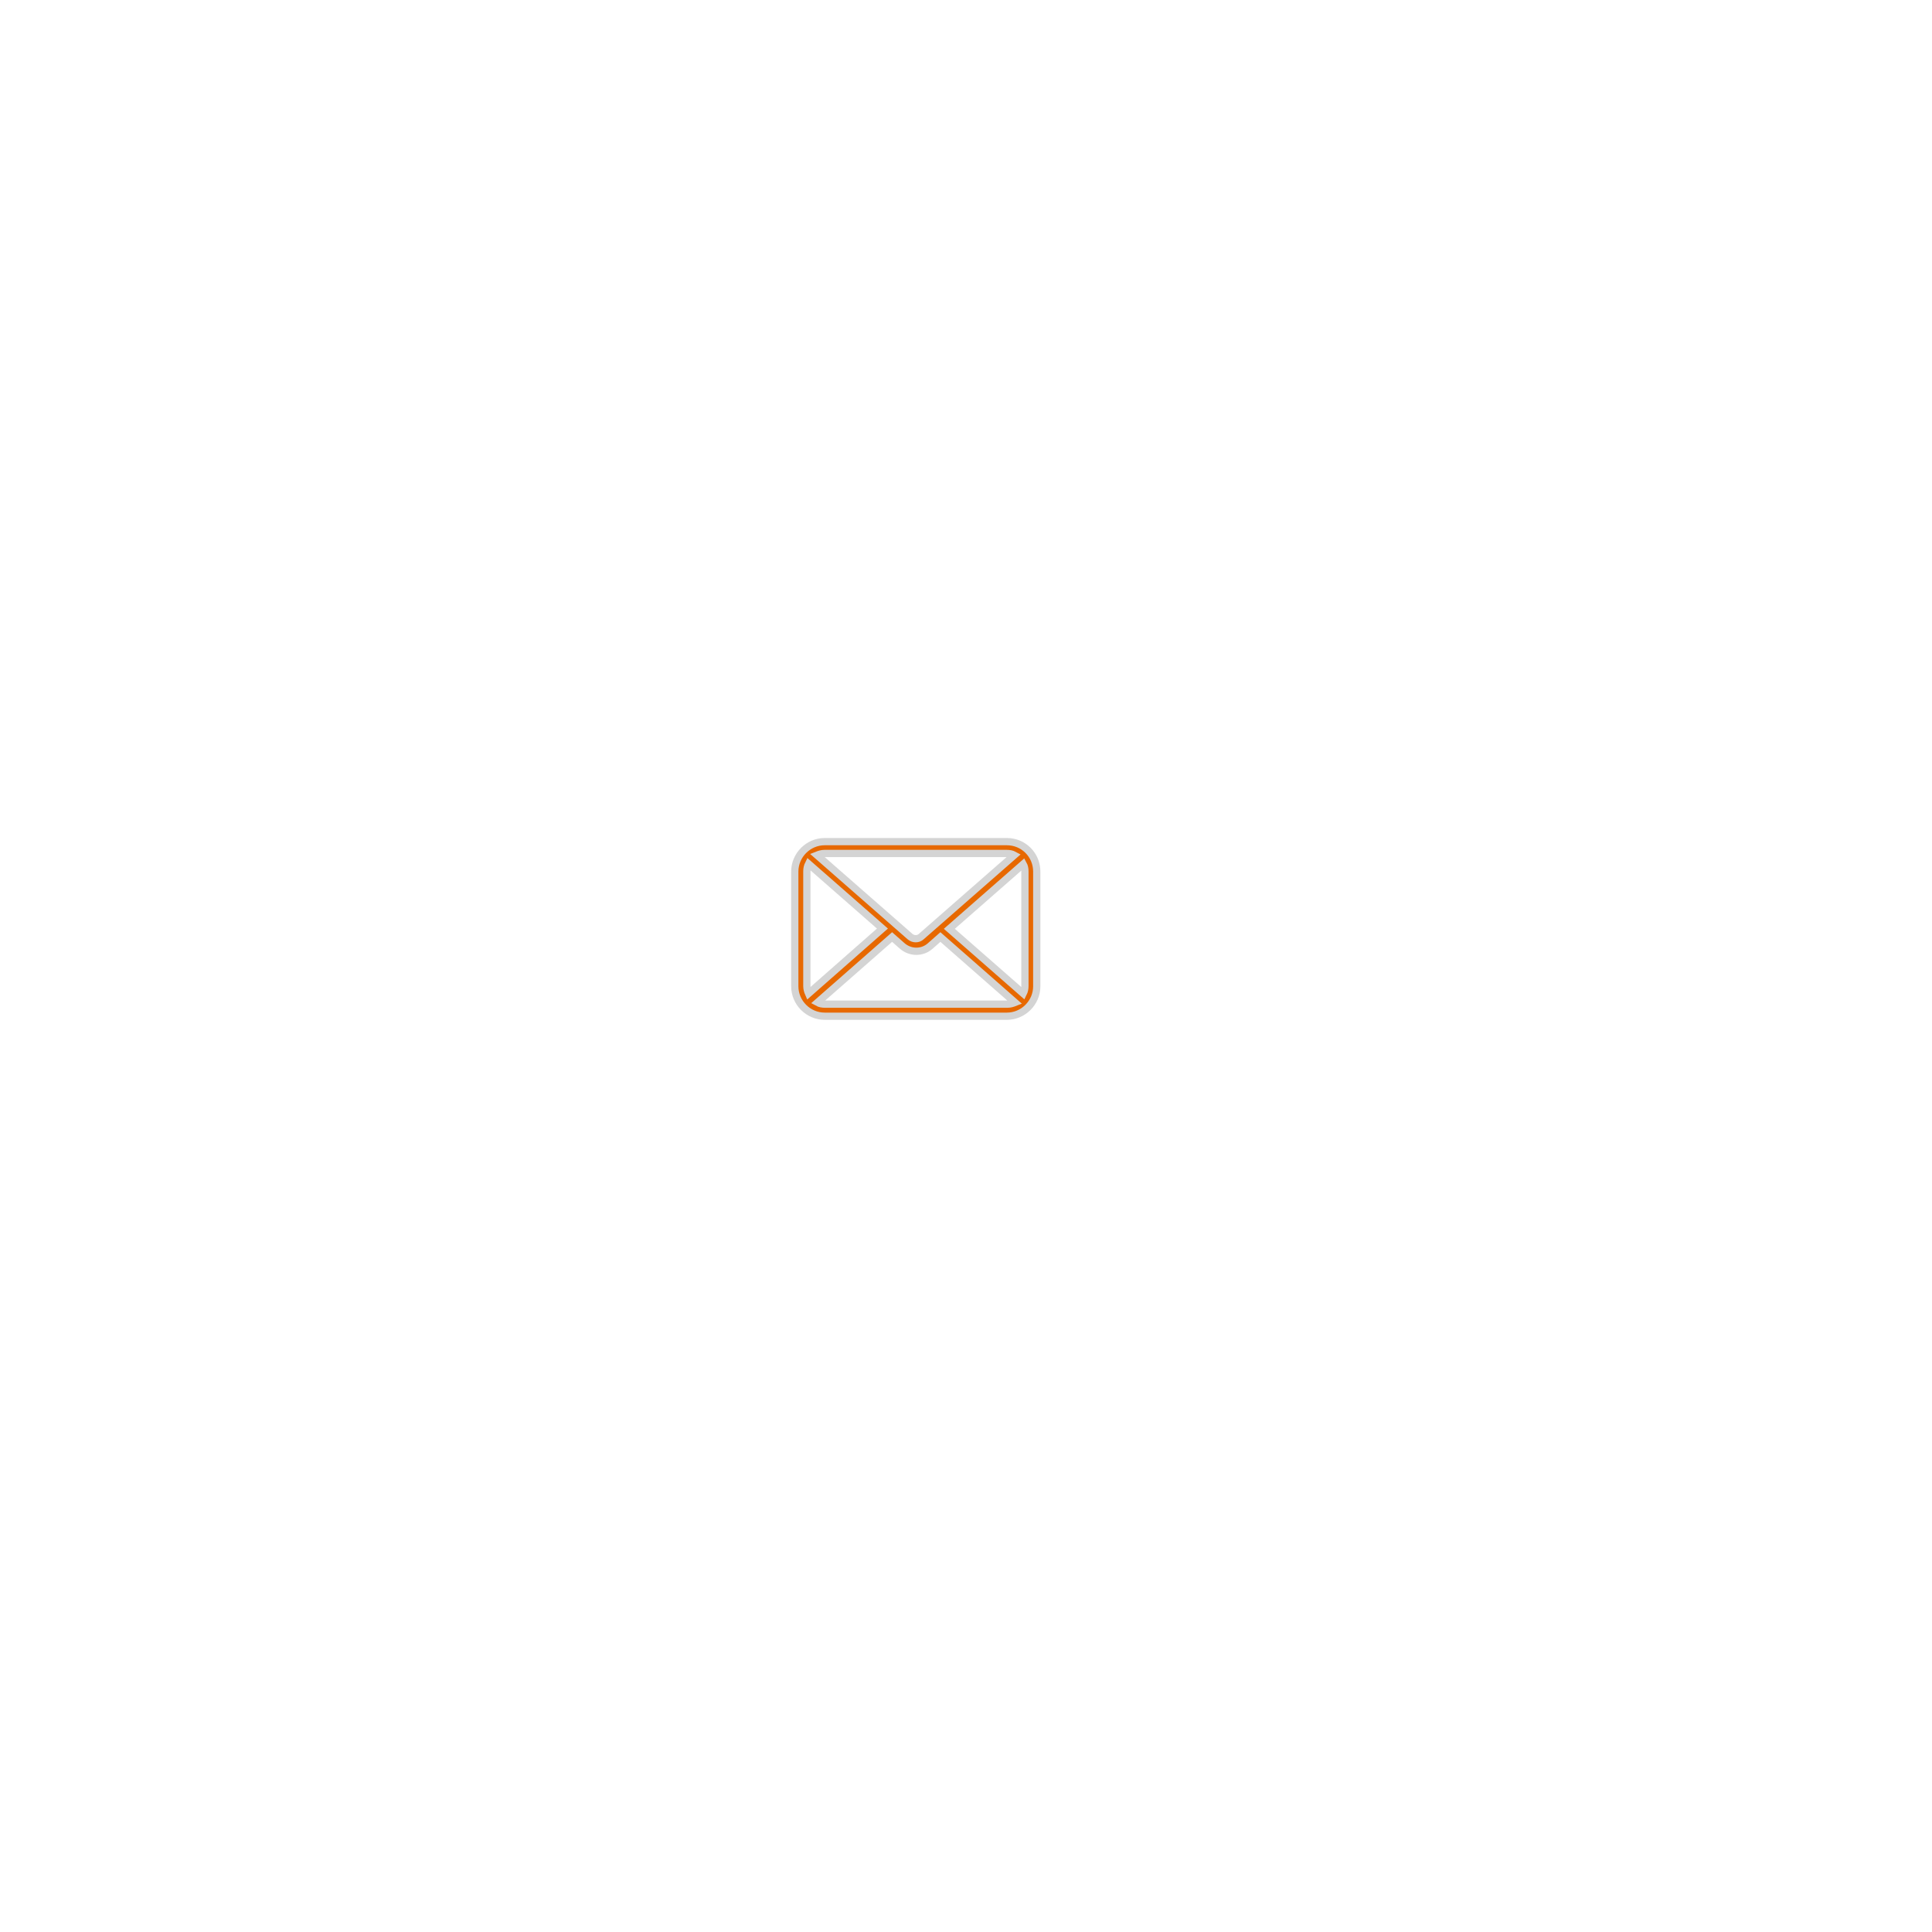
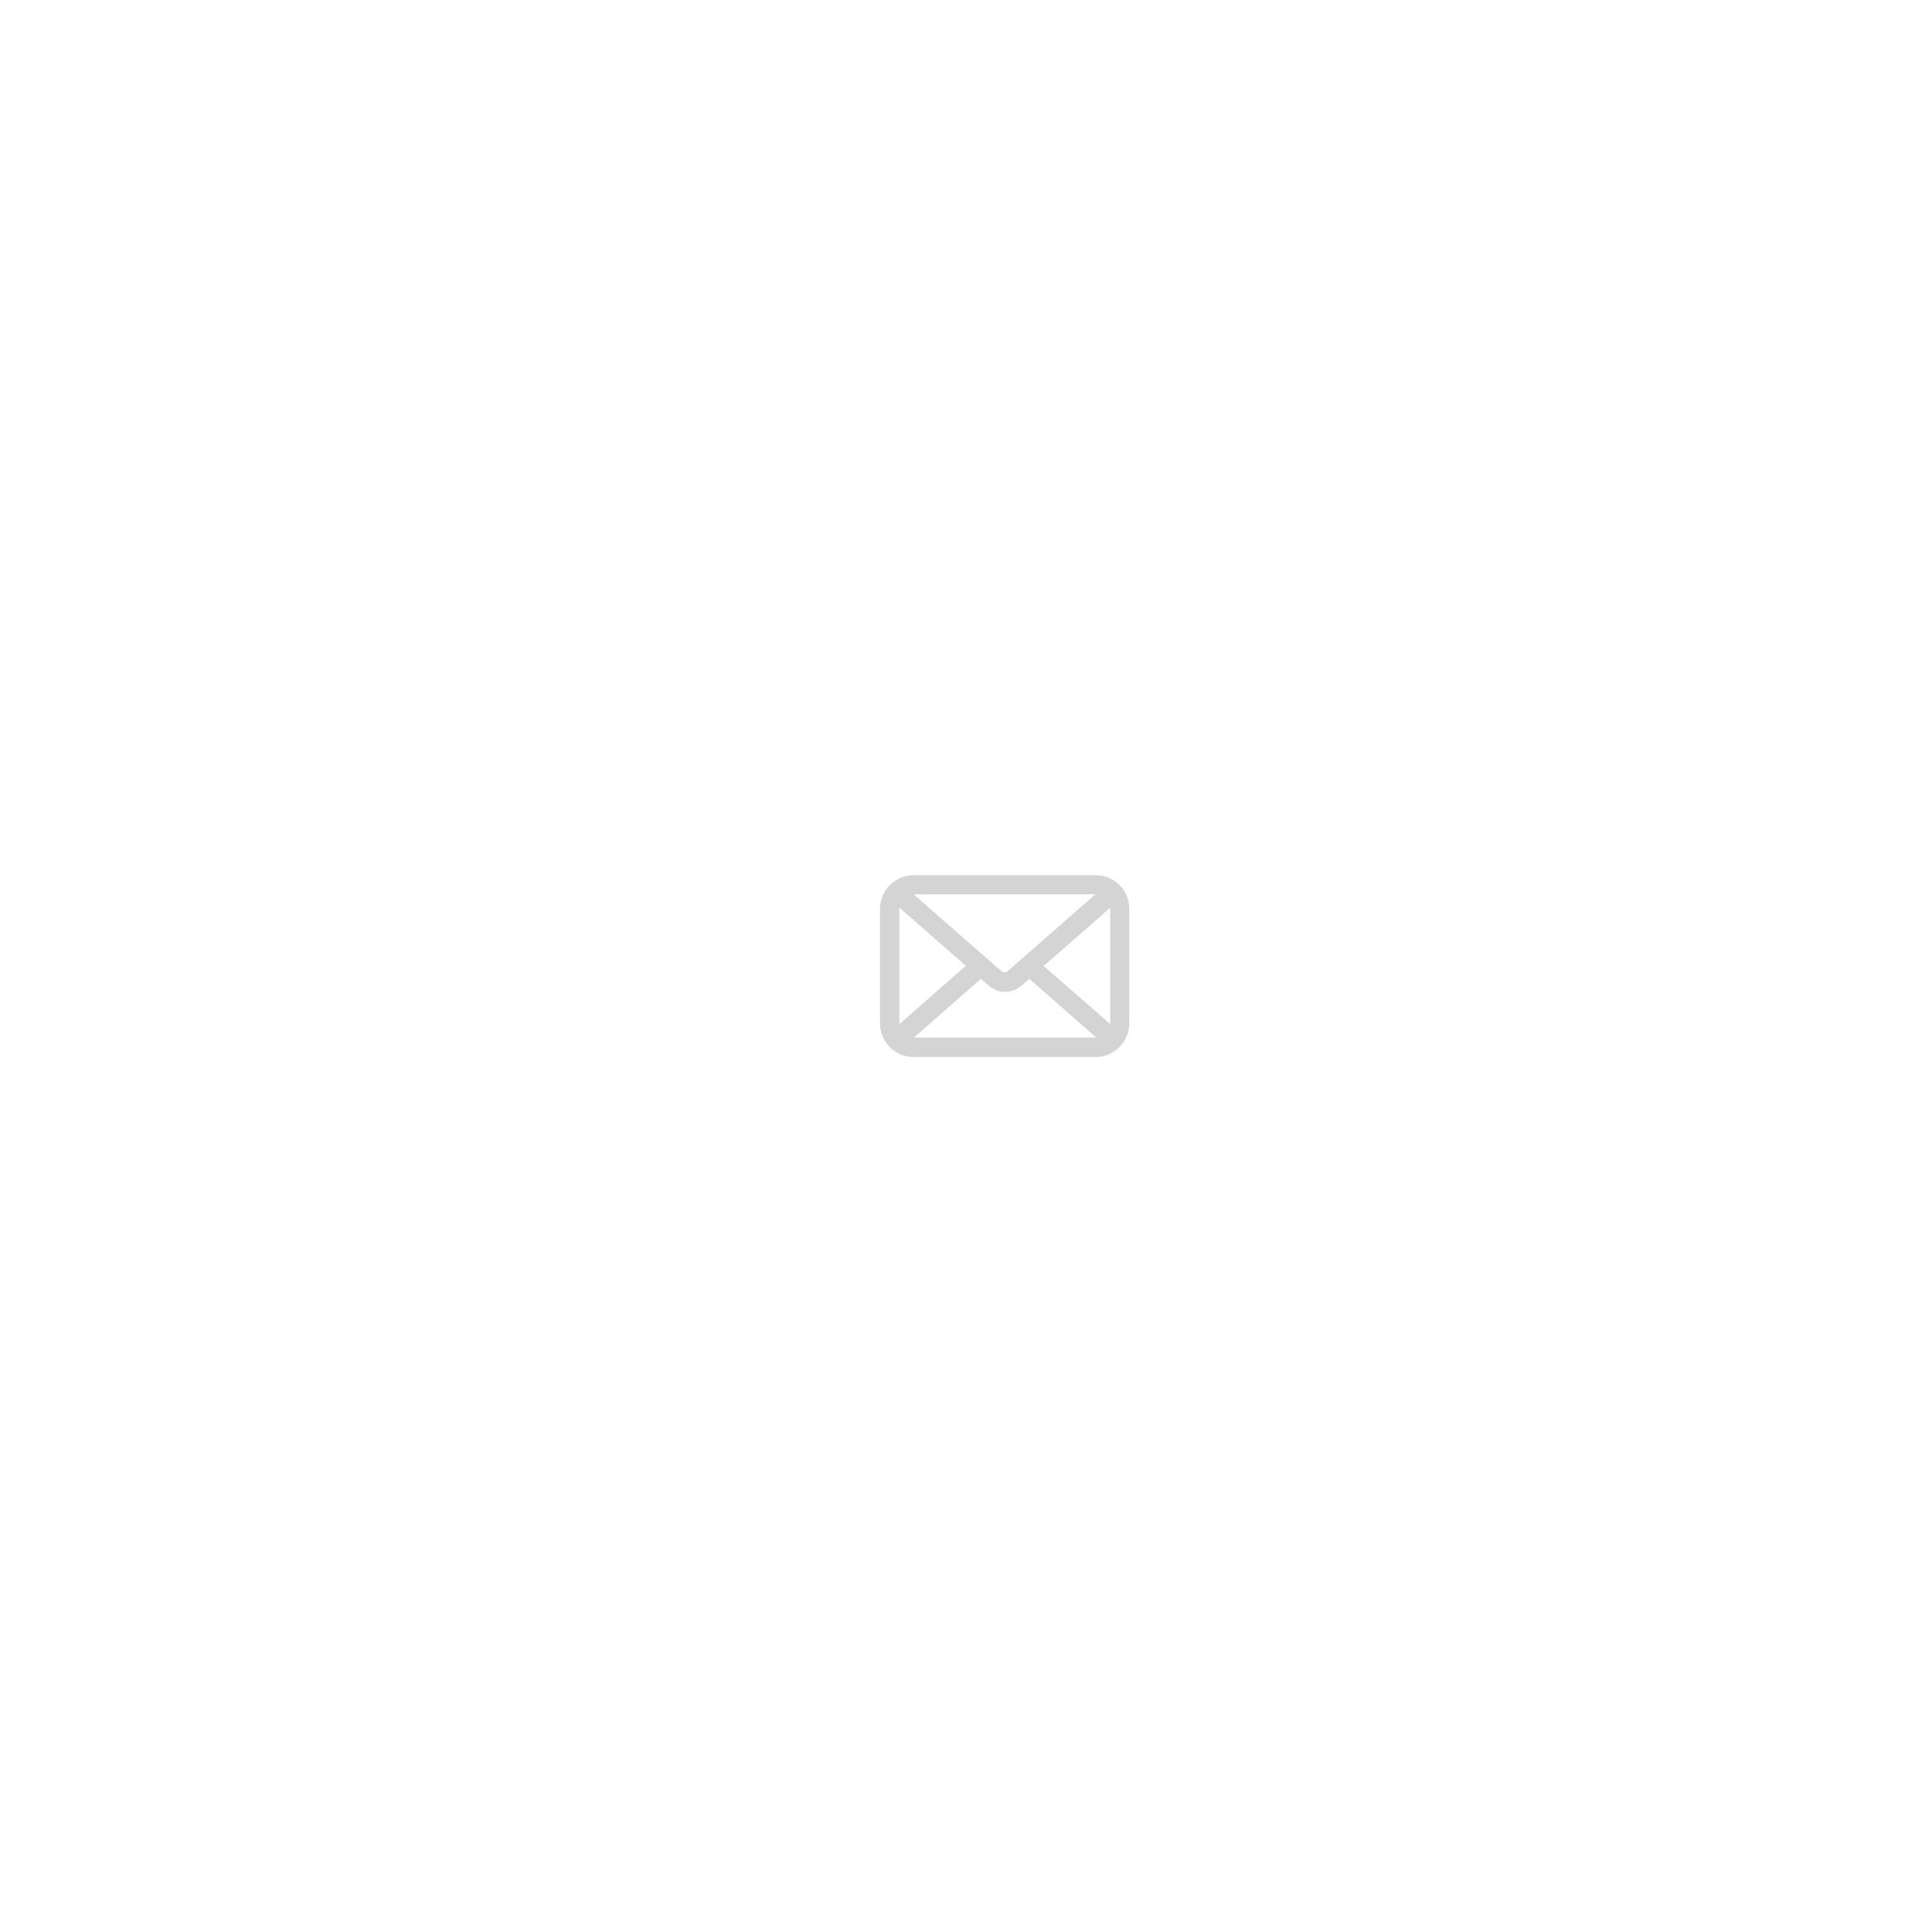
<svg xmlns="http://www.w3.org/2000/svg" version="1.1" id="Design" x="0px" y="0px" viewBox="0 0 800 800" style="enable-background:new 0 0 800 800;" xml:space="preserve">
  <style type="text/css">
- 	.st0{fill:#E76800;stroke:#D4D4D4;stroke-width:3;stroke-miterlimit:10;}
+ 	.st0{fill:#D4D4D4;stroke:#D4D4D4;stroke-width:3;stroke-miterlimit:10;}
</style>
-   <path class="st0" d="M416.9,348.5h-75.4c-6.8,0-12.4,5.6-12.4,12.4v47.5c0,6.8,5.6,12.4,12.4,12.4h75.4c6.8,0,12.4-5.6,12.4-12.4  v-47.5C429.3,354,423.8,348.5,416.9,348.5z M424.4,360.8v47.5c0,1.1-0.2,2.1-0.7,3.1l-30.6-26.8l30.6-26.8  C424.2,358.7,424.4,359.7,424.4,360.8z M416.9,353.4c1.1,0,2.2,0.2,3.1,0.7l-38.5,33.7c-1.3,1.2-3.3,1.2-4.7,0l-38.5-33.7  c1-0.4,2-0.7,3.1-0.7H416.9z M334.8,411.4c-0.4-0.9-0.7-2-0.7-3.1v-47.5c0-1.1,0.2-2.1,0.7-3.1l30.6,26.8L334.8,411.4z M341.6,415.8  c-1.1,0-2.2-0.2-3.1-0.7l30.9-27.1l4.2,3.7c1.6,1.4,3.7,2.2,5.8,2.2c2.1,0,4.1-0.7,5.8-2.2l4.2-3.7l30.9,27.1c-1,0.4-2,0.7-3.1,0.7  H341.6z" />
+   <path class="st0" d="M453.7,363.9h-75.4c-6.8,0-12.4,5.6-12.4,12.4v47.5c0,6.8,5.6,12.4,12.4,12.4h75.4c6.8,0,12.4-5.6,12.4-12.4  v-47.5C466.1,369.4,460.6,363.9,453.7,363.9z M461.2,376.1v47.5c0,1.1-0.2,2.1-0.7,3.1L429.9,400l30.6-26.8  C461,374.1,461.2,375.1,461.2,376.1z M453.7,368.8c1.1,0,2.2,0.2,3.1,0.7l-38.5,33.7c-1.3,1.2-3.3,1.2-4.7,0l-38.5-33.7  c1-0.4,2-0.7,3.1-0.7H453.7z M371.6,426.8c-0.4-0.9-0.7-2-0.7-3.1v-47.5c0-1.1,0.2-2.1,0.7-3.1l30.6,26.8L371.6,426.8z M378.4,431.1  c-1.1,0-2.2-0.2-3.1-0.7l30.9-27.1l4.2,3.7c1.6,1.4,3.7,2.2,5.8,2.2c2.1,0,4.1-0.7,5.8-2.2l4.2-3.7l30.9,27.1c-1,0.4-2,0.7-3.1,0.7  H378.4z" />
</svg>
